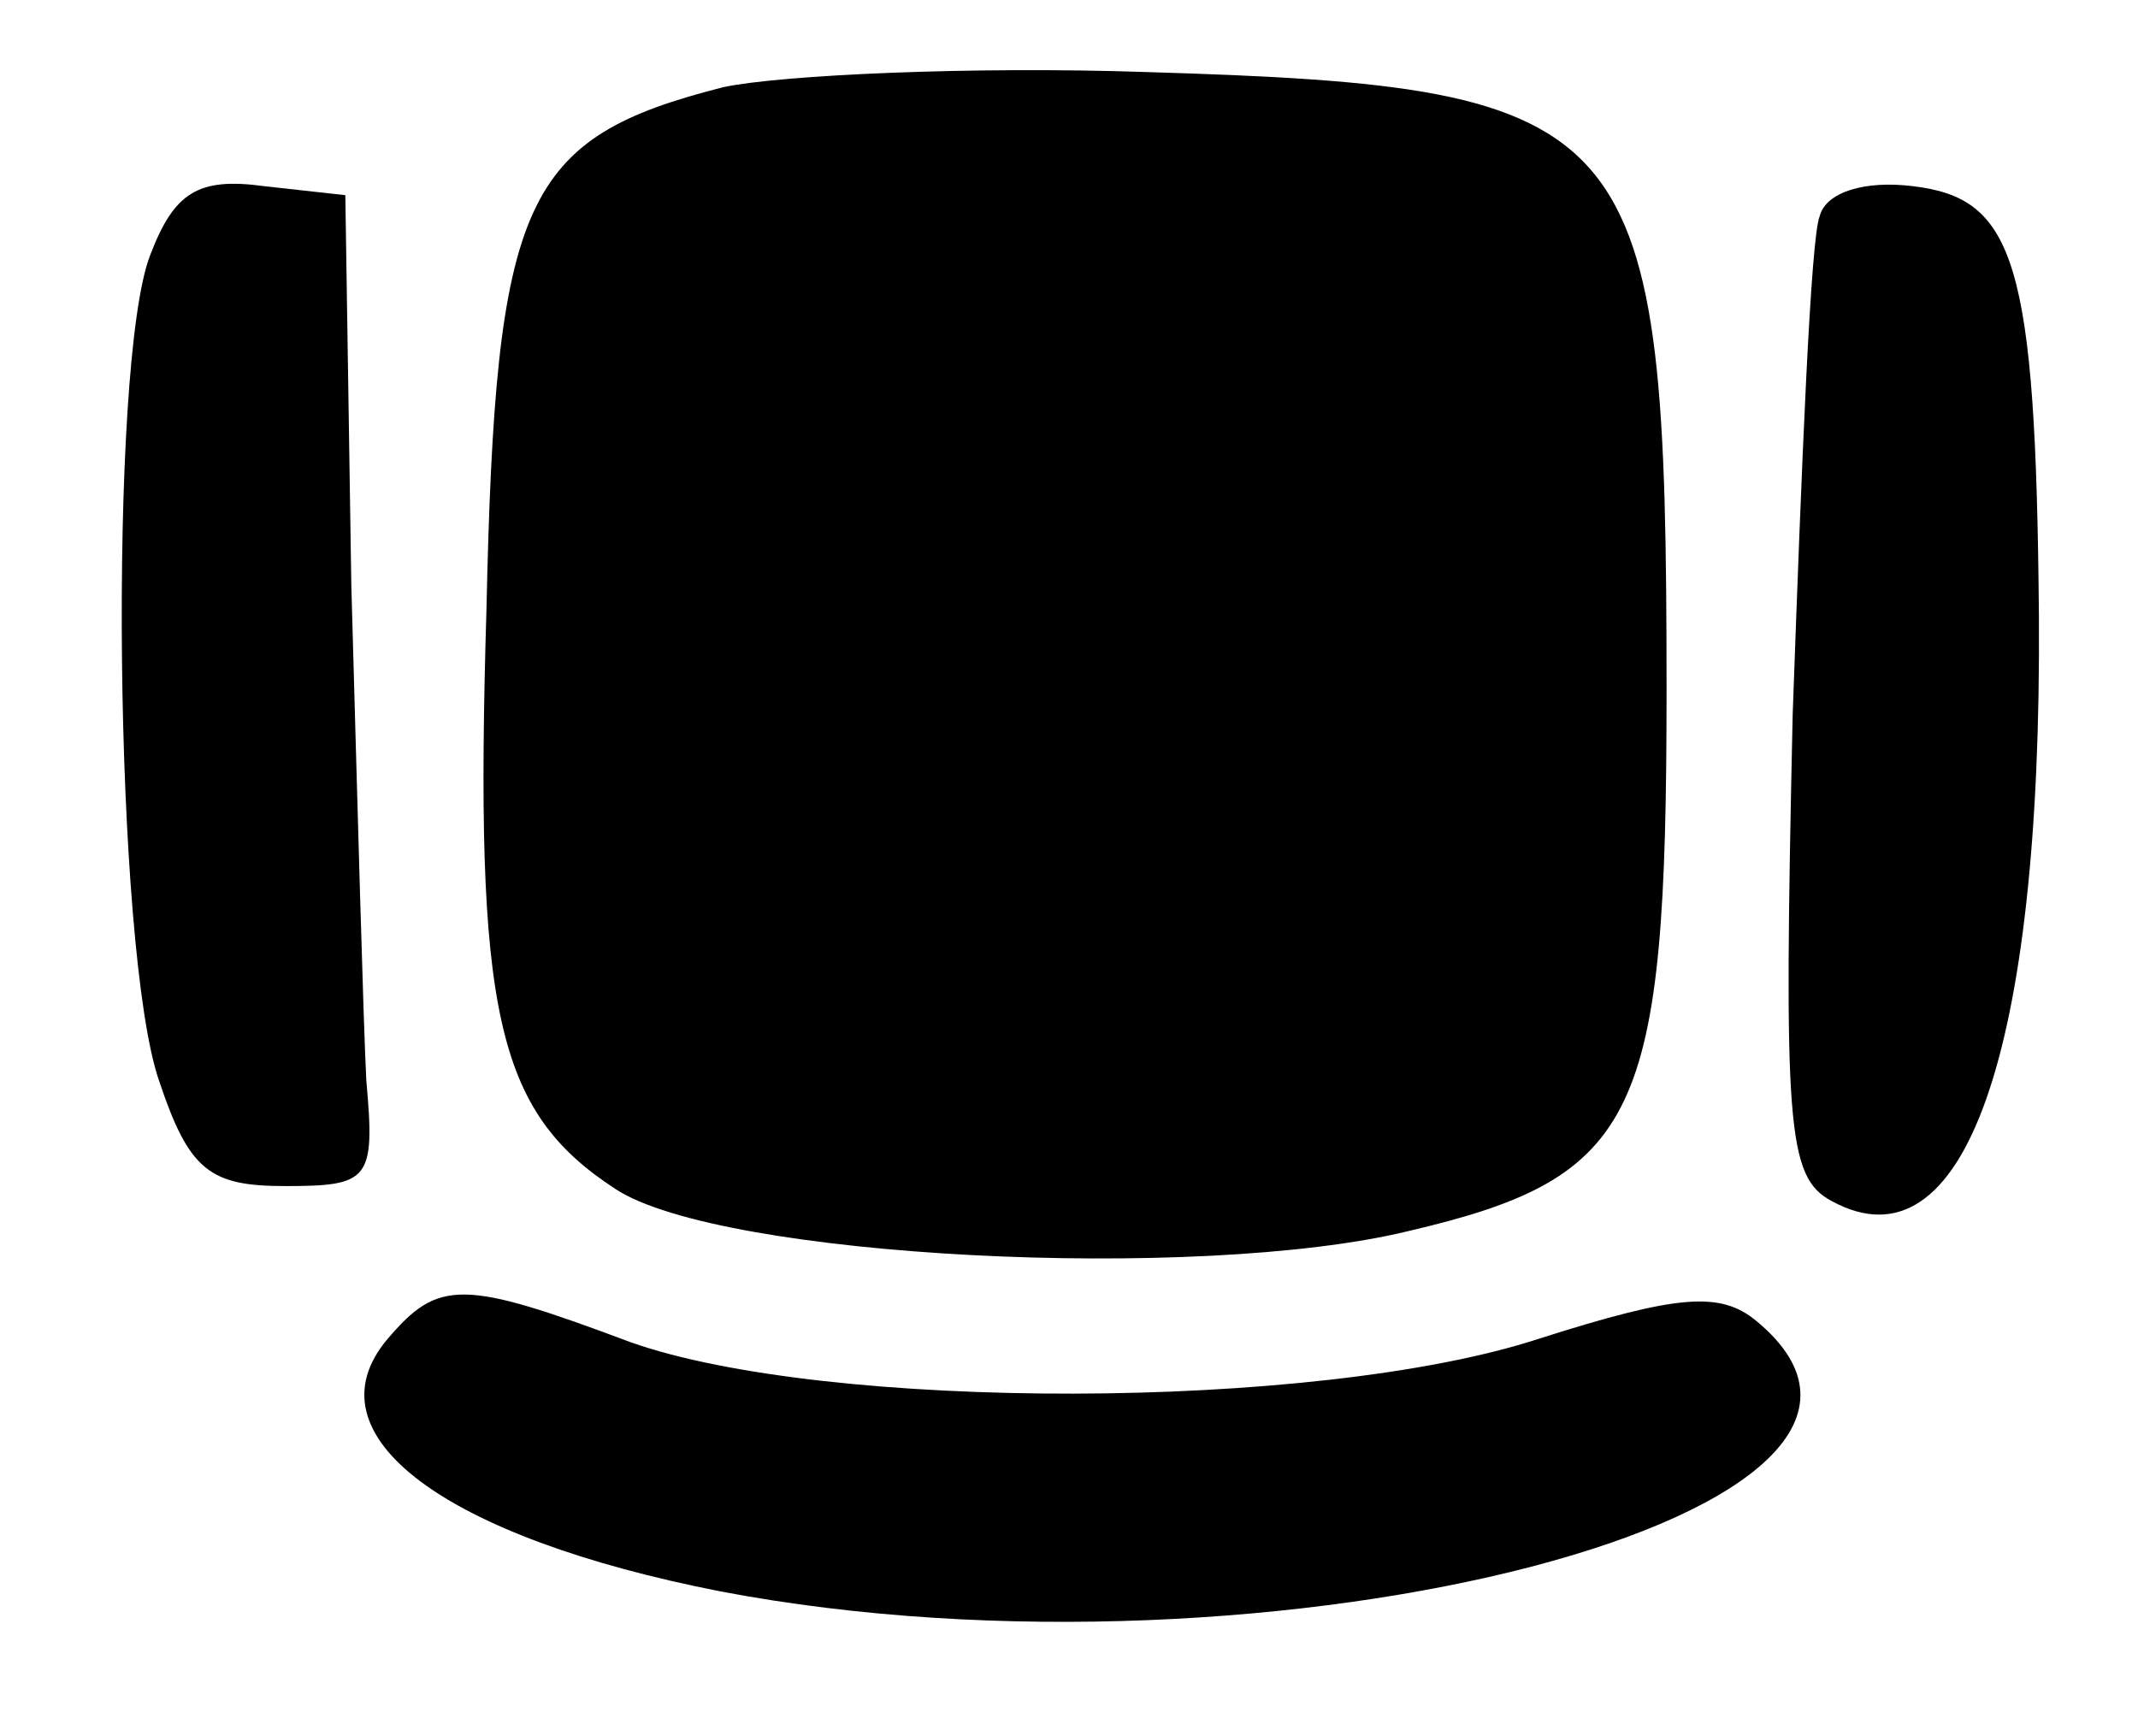
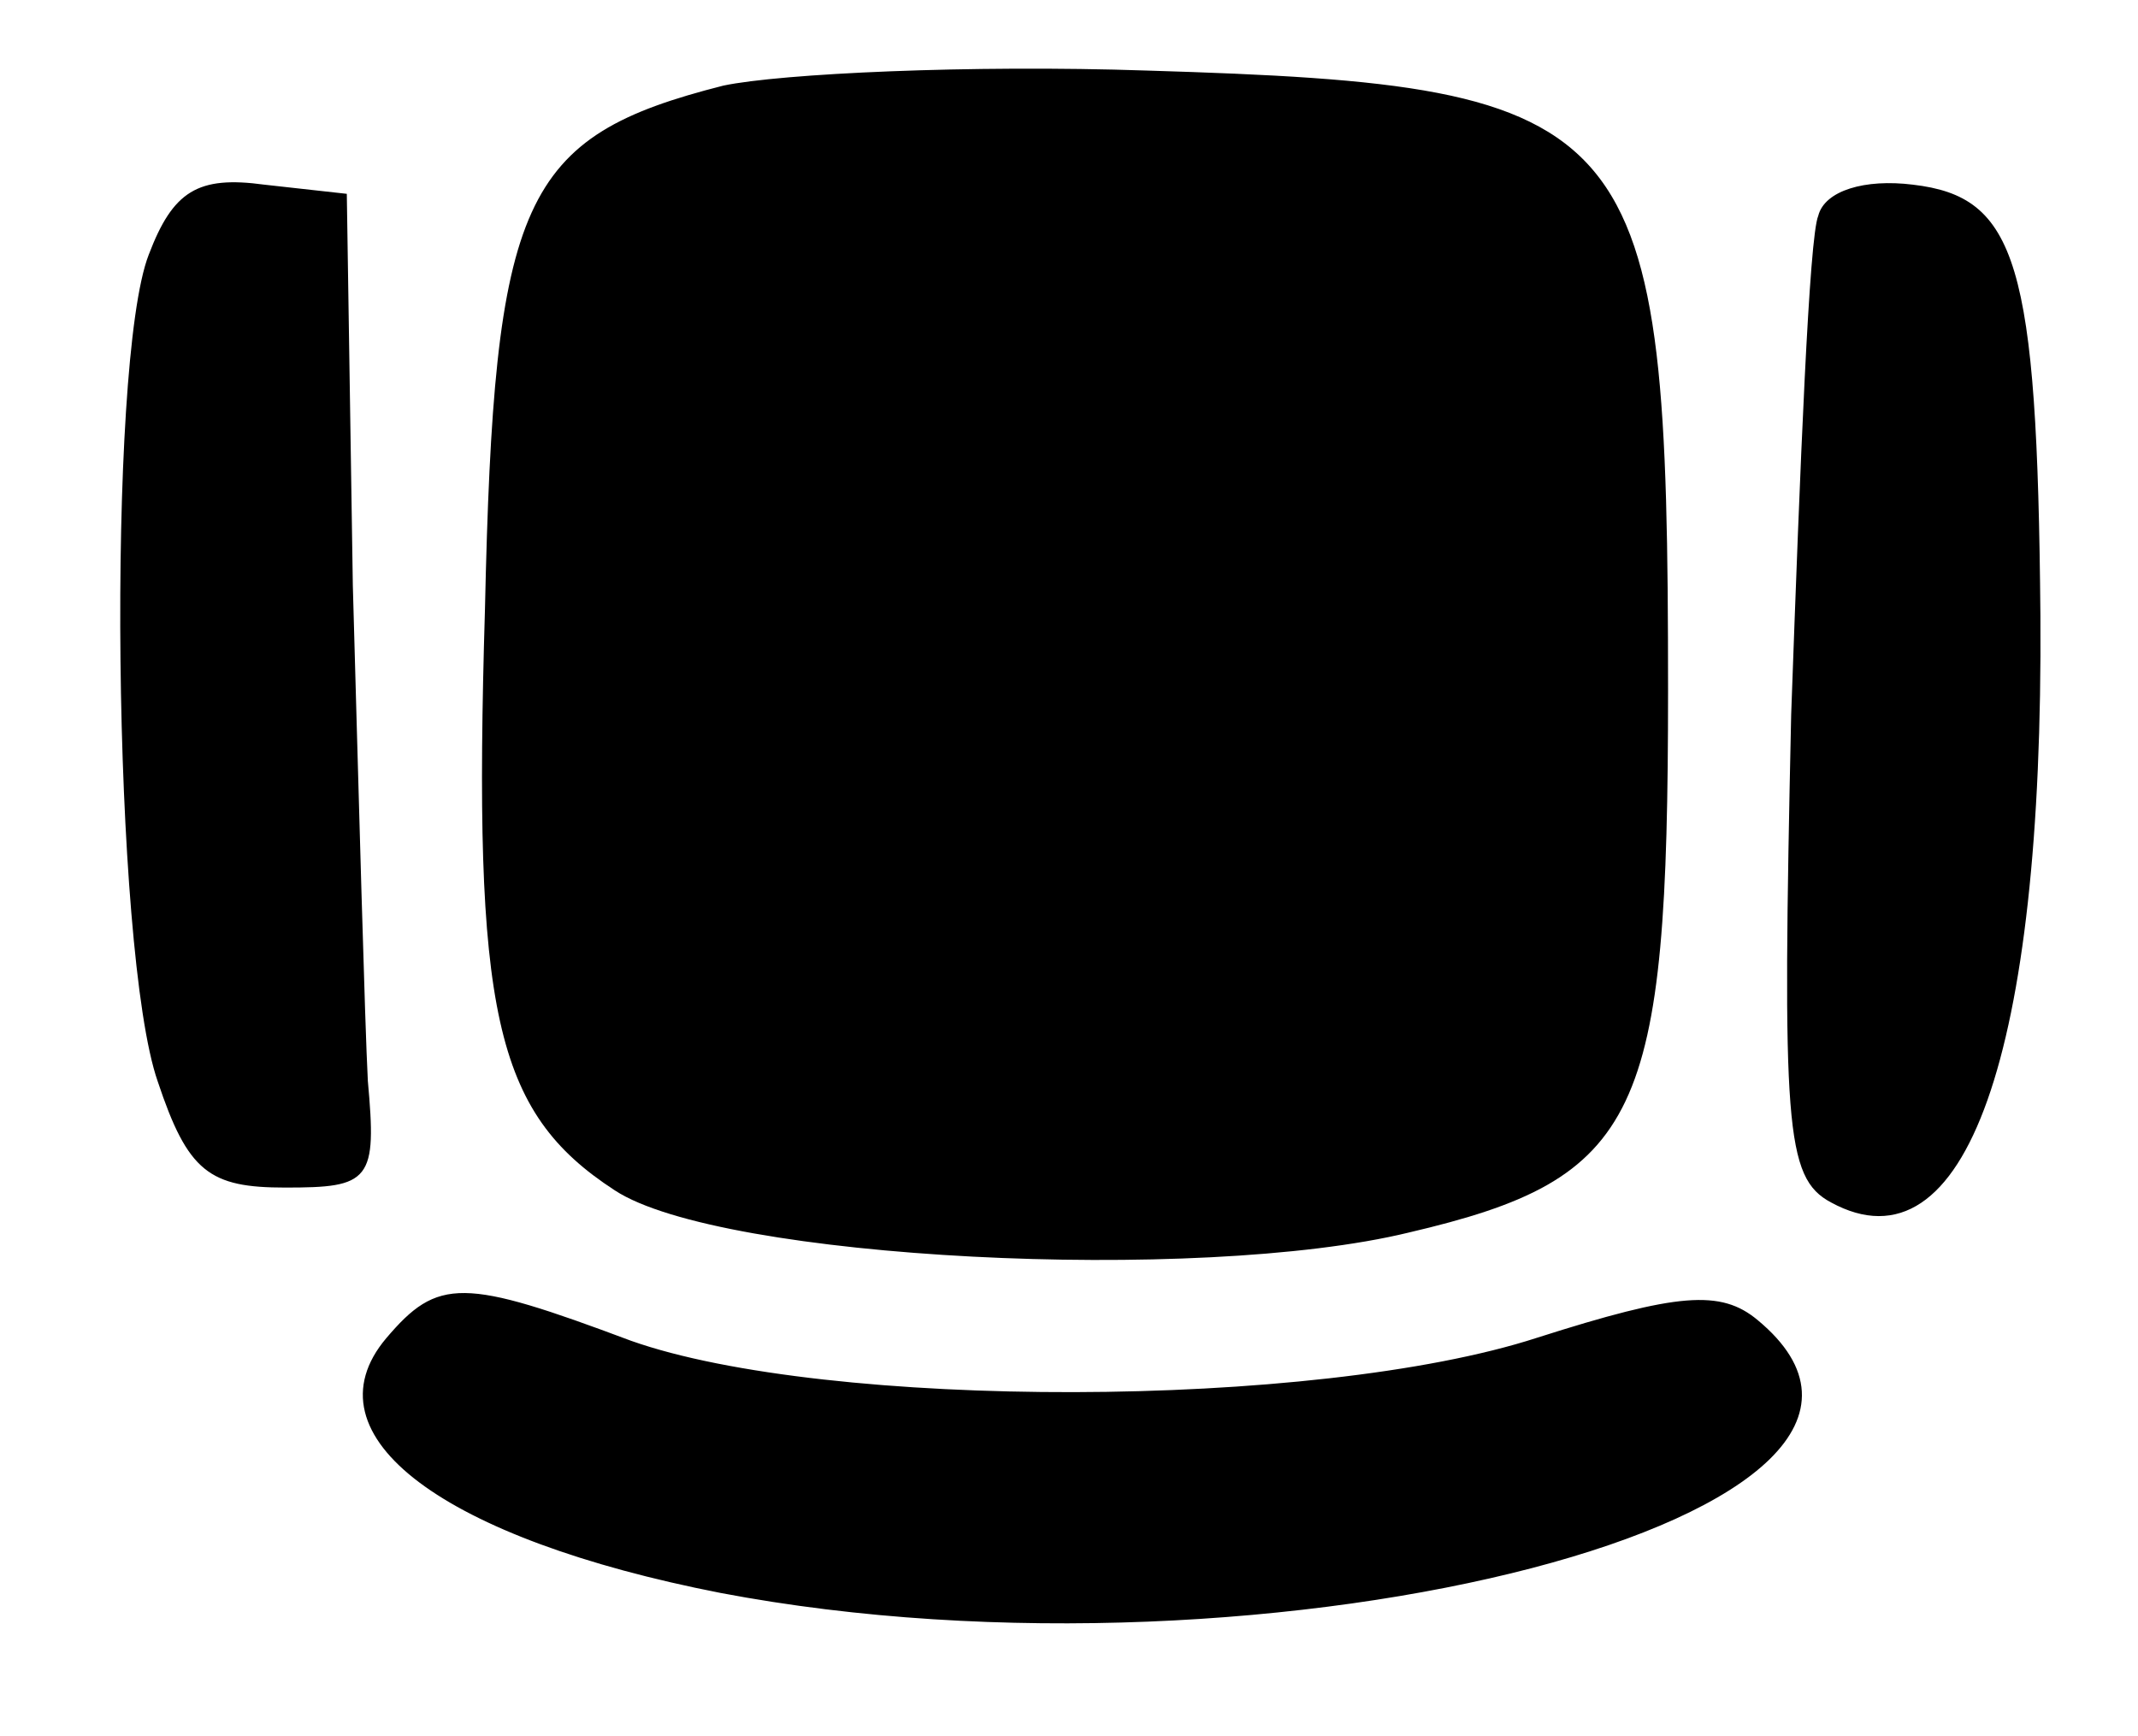
<svg xmlns="http://www.w3.org/2000/svg" version="1.0" width="100%" height="100%" viewBox="0 0 356 289" preserveAspectRatio="xMidYMid meet">
-   <g transform="translate(20.0,270.0) scale(0.50,-0.50)" fill="#000000" stroke="none">
+   <g transform="translate(20.0,270.0) scale(0.50,-0.50)" fill="currentColor" stroke="currentColor">
    <path d="M201 511 c-67 -17 -76 -37 -79 -174 -4 -134 3 -167 43 -193 35 -23 194 -31 264 -14 77 18 86 38 86 180 0 191 -8 201 -173 206 -59 2 -122 -1 -141 -5z" />
    <path d="M10 455 c-14 -36 -12 -232 3 -275 10 -30 17 -35 42 -35 28 0 30 2 27 35 -1 19 -3 94 -5 165 l-2 130 -27 3 c-22 3 -30 -2 -38 -23z" />
    <path d="M566 468 c-3 -7 -6 -82 -9 -166 -3 -137 -2 -154 13 -162 44 -24 70 49 69 195 -1 118 -8 139 -42 143 -16 2 -29 -2 -31 -10z" />
    <path d="M89 94 c-27 -32 19 -66 111 -84 184 -35 421 27 345 90 -12 10 -26 9 -73 -6 -74 -24 -237 -24 -302 -1 -56 21 -64 21 -81 1z" />
  </g>
</svg>
